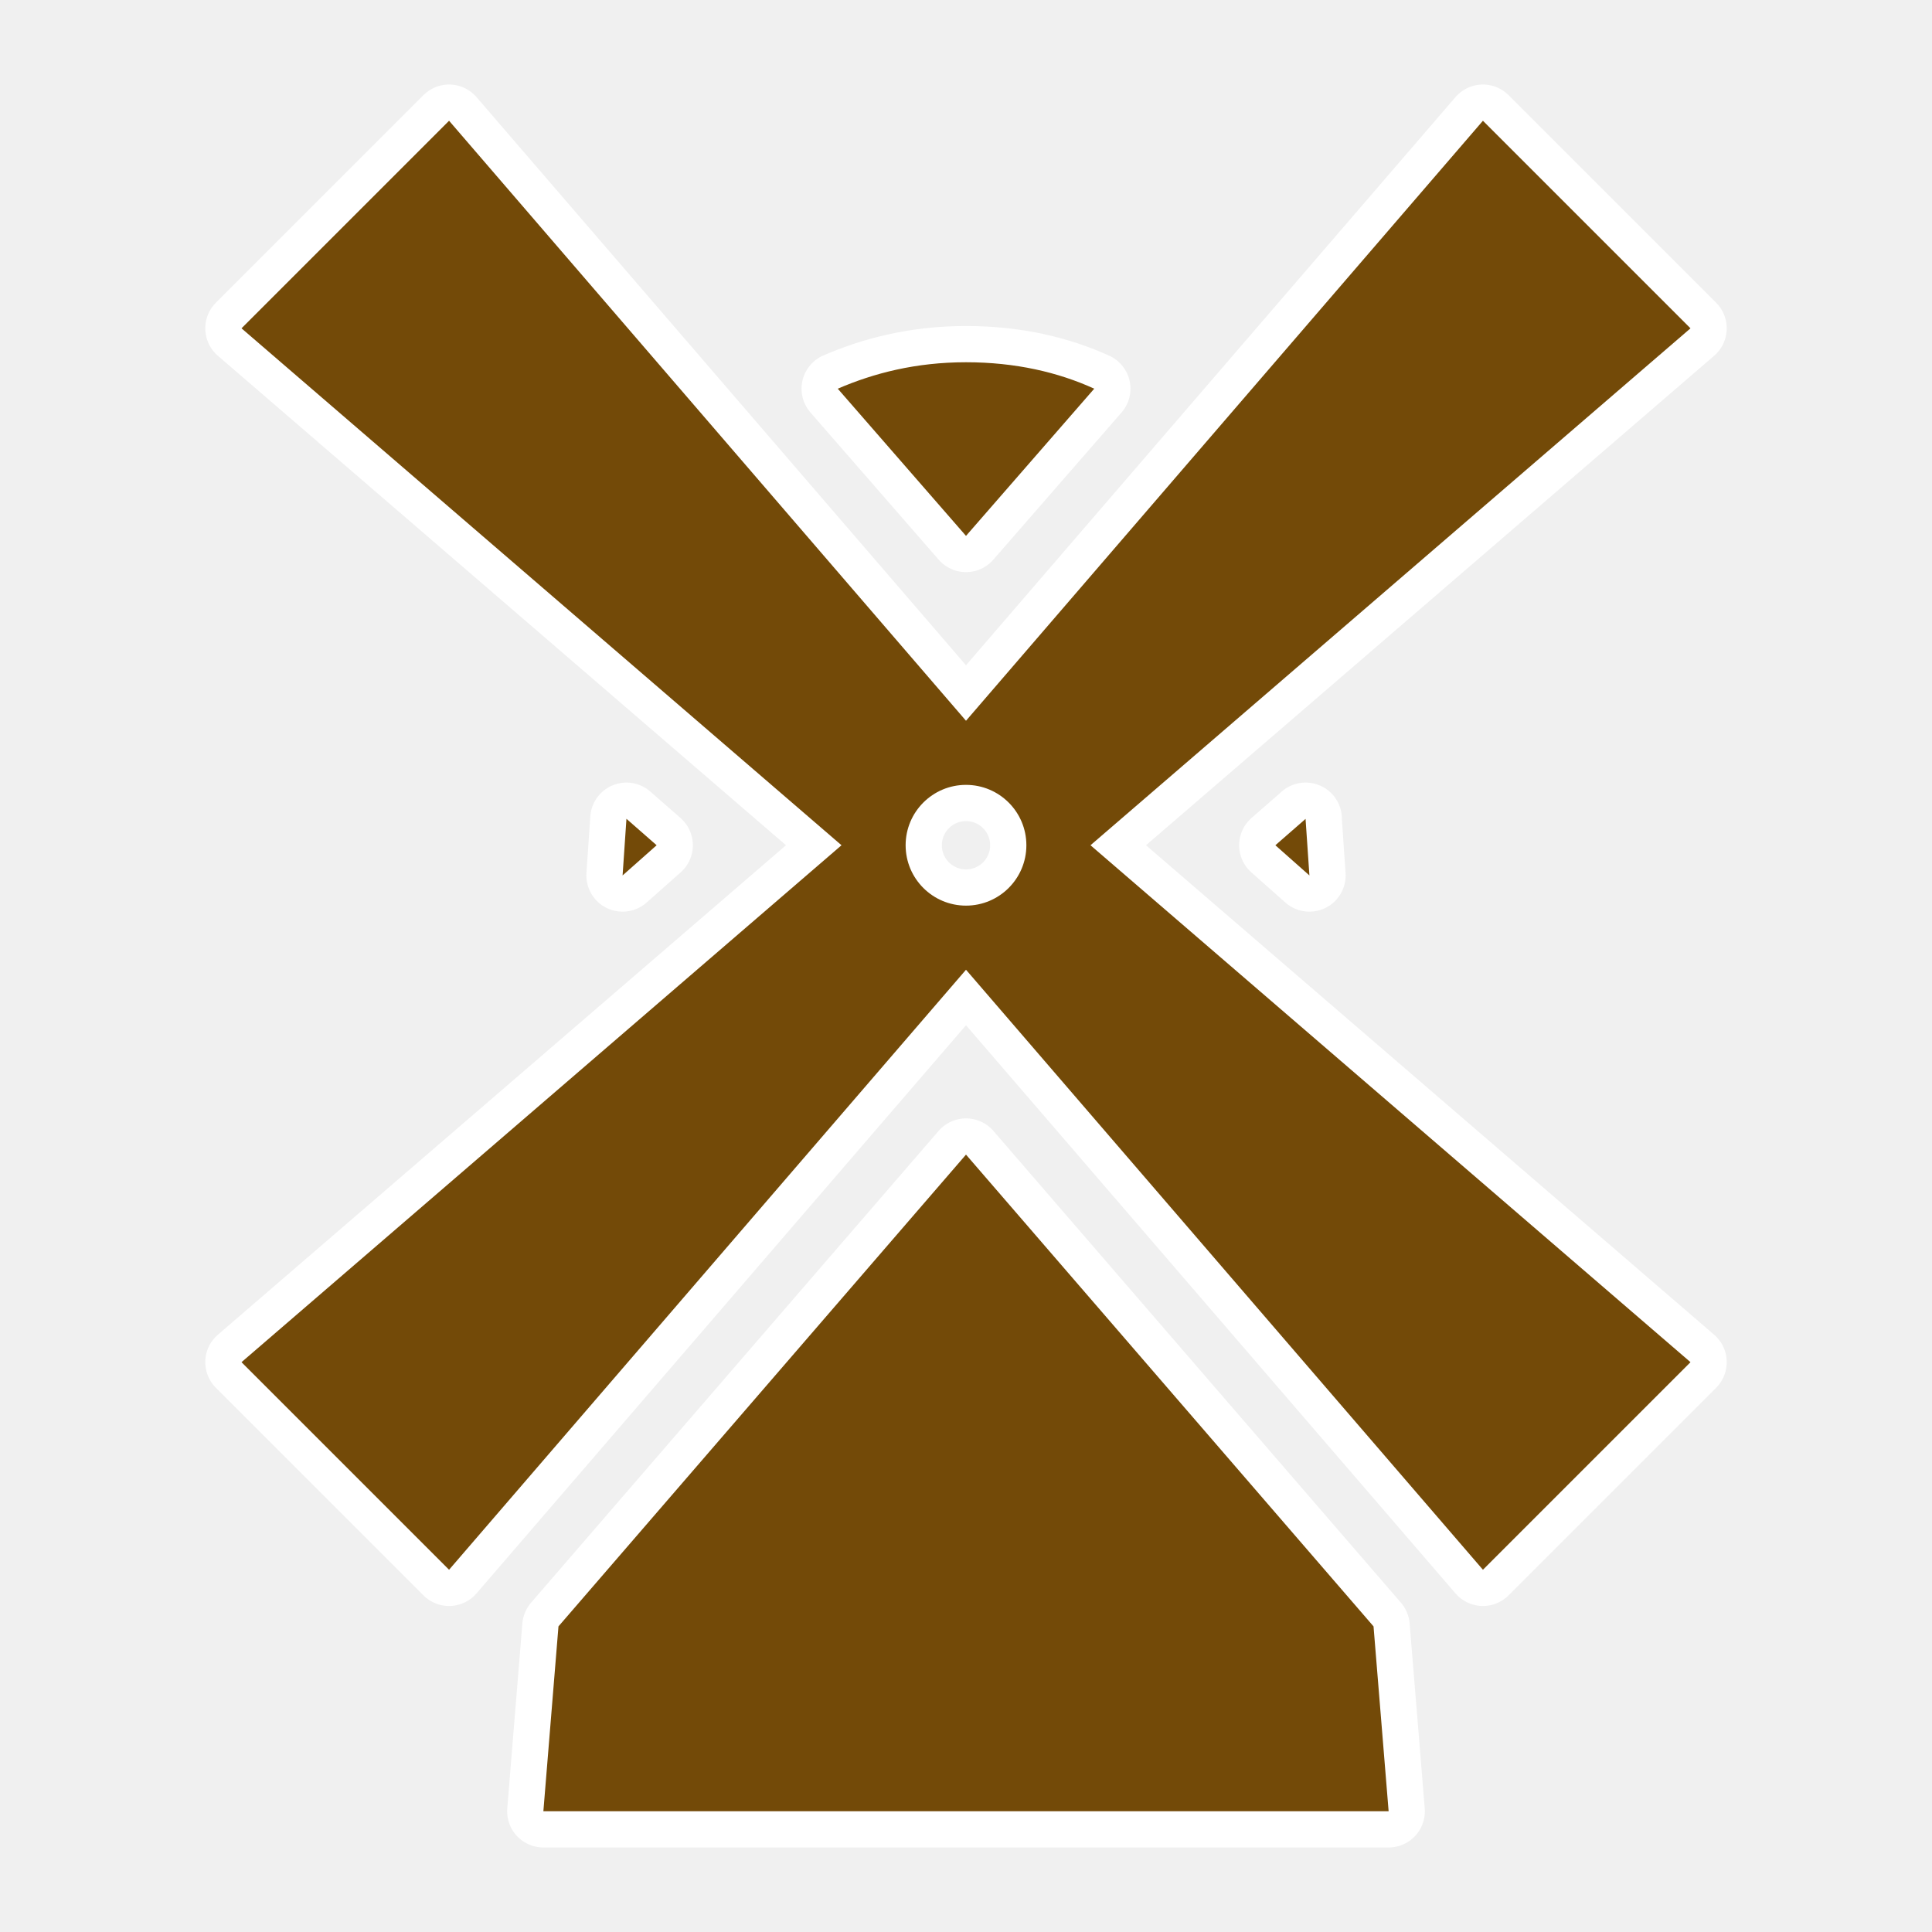
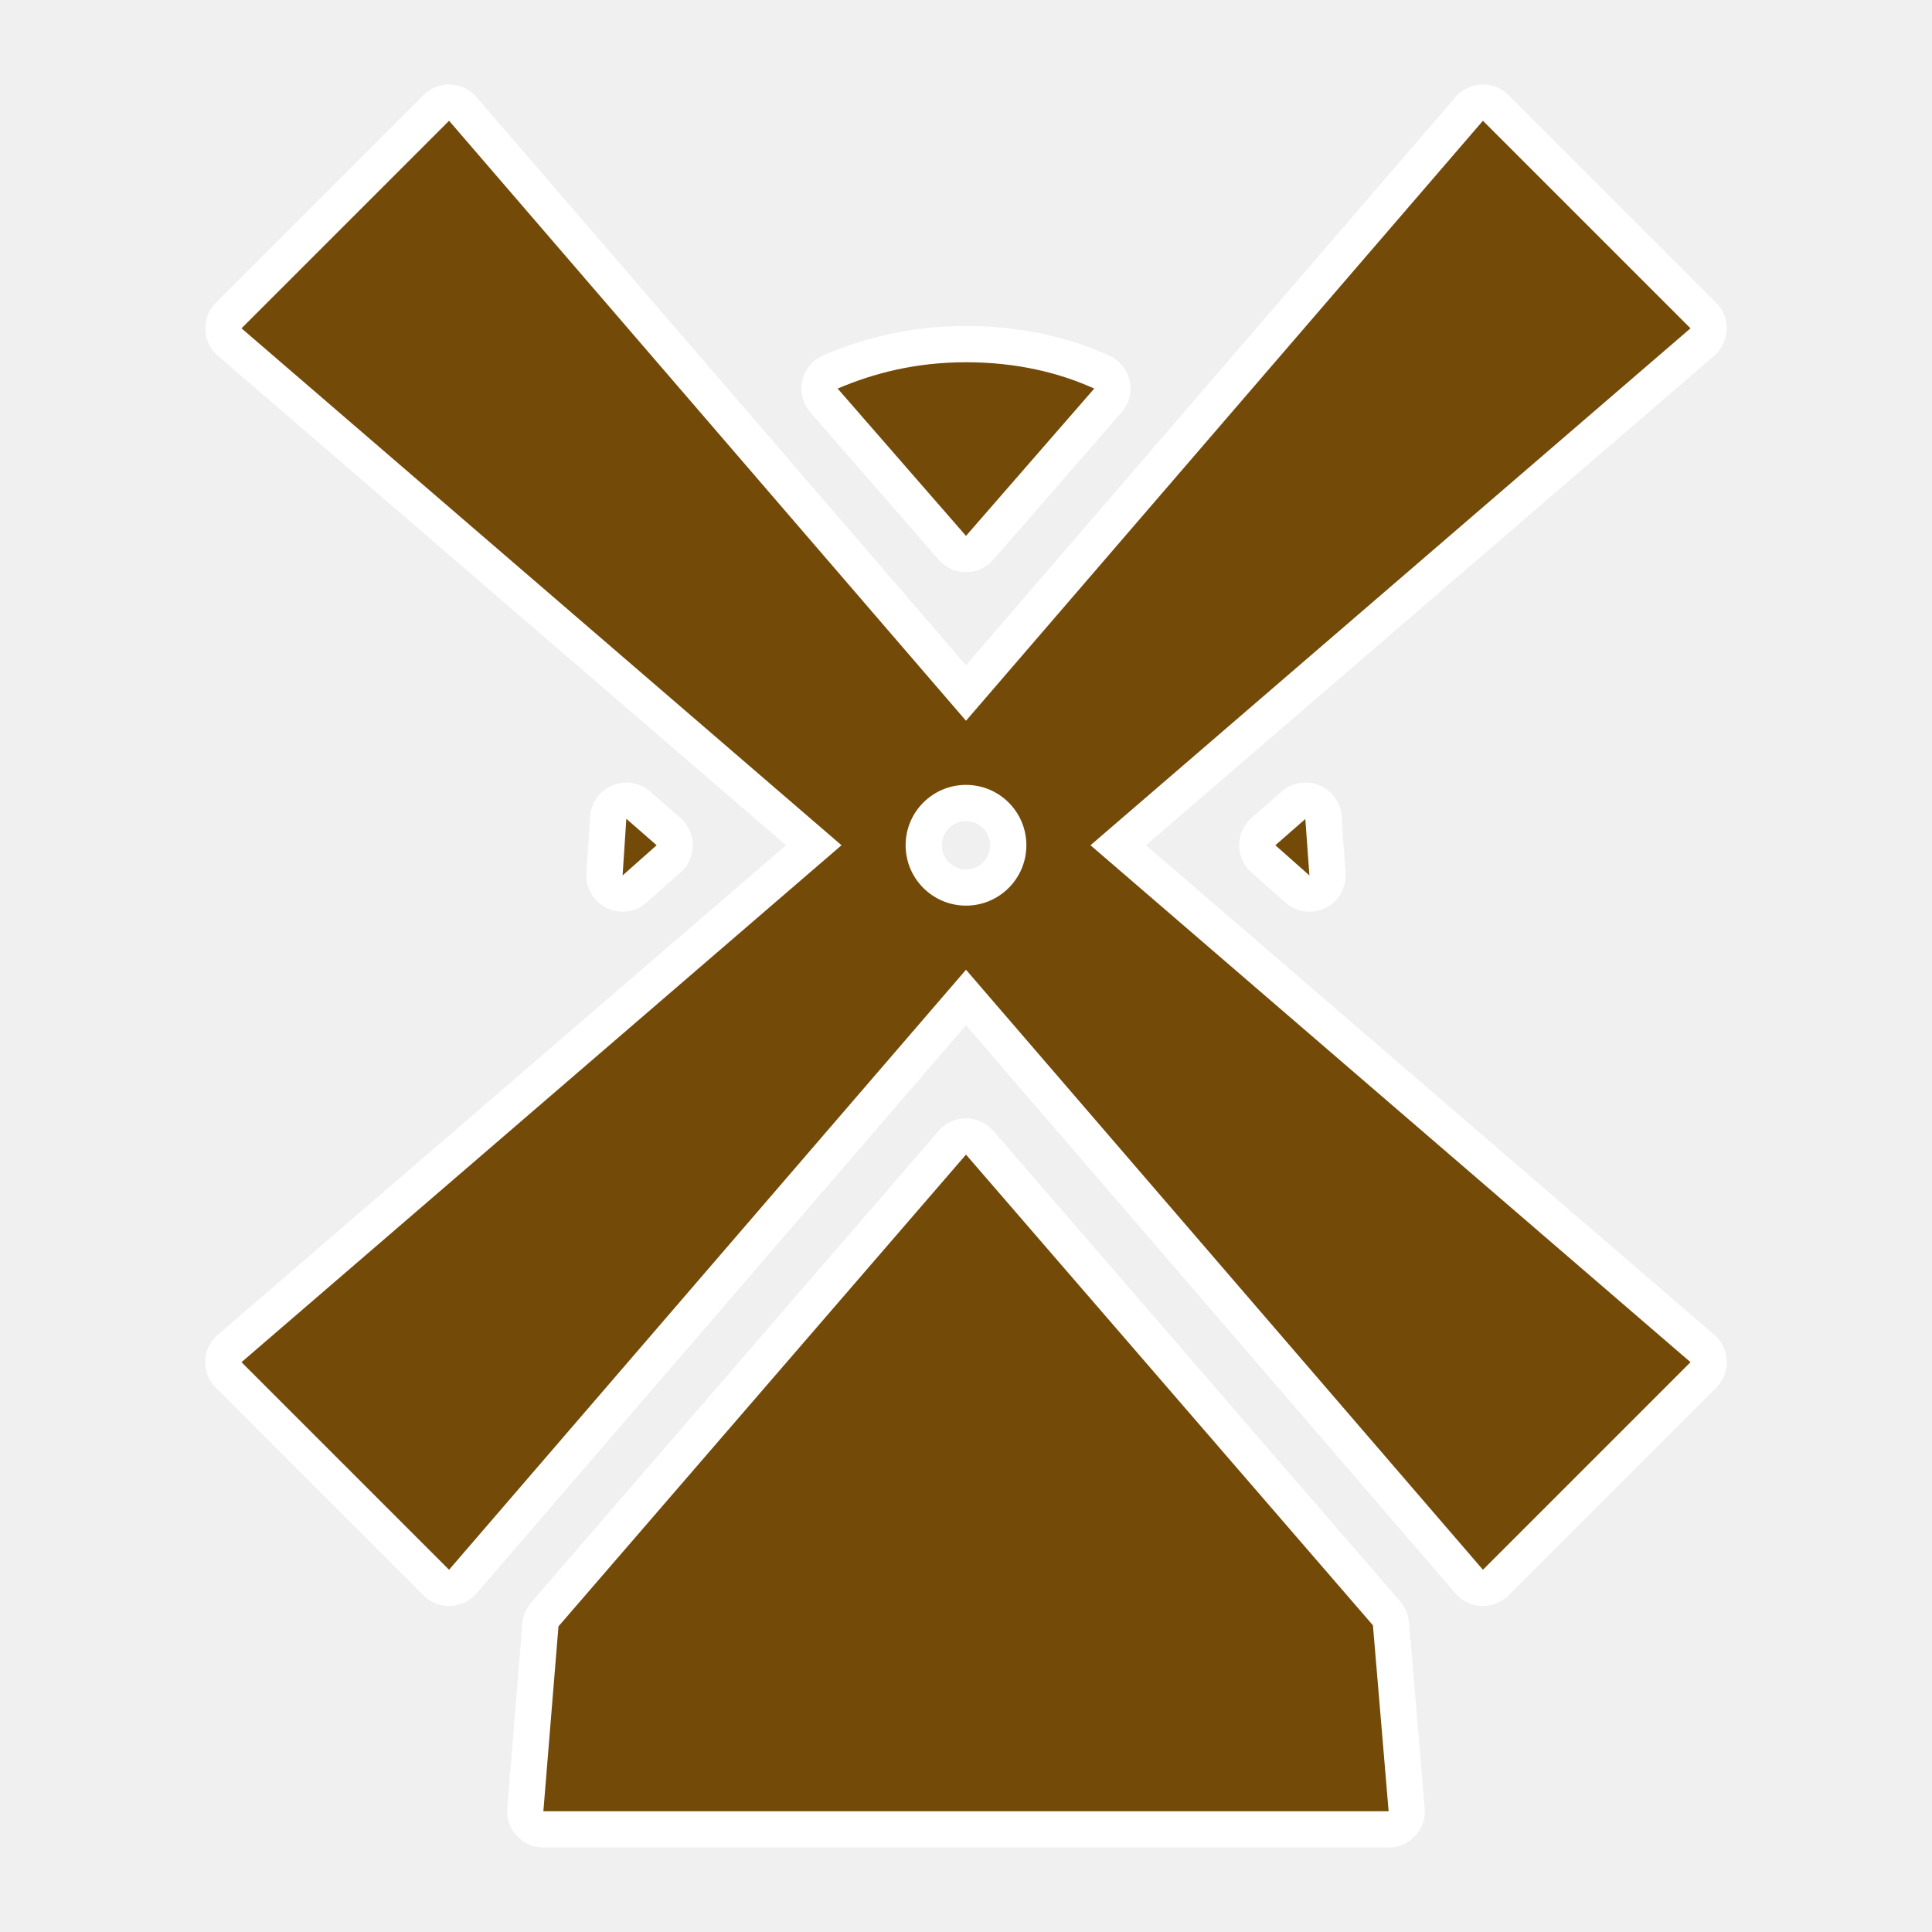
- <svg xmlns="http://www.w3.org/2000/svg" version="1.1" width="100%" height="100%" viewBox="0 0 16 16" id="svg2">
+ <svg xmlns="http://www.w3.org/2000/svg" id="svg2" viewBox="0 0 16 16" height="100%" width="100%" version="1.1">
  <defs id="defs6" />
-   <rect width="16" height="16" x="0" y="0" id="canvas" style="visibility:hidden;fill:none;stroke:none" />
-   <path d="M 3.719,1 2,2.719 6.969,7 2,11.281 3.719,13 8,8.031 12.281,13 14,11.281 9.031,7 14,2.719 12.281,1 8,5.969 3.719,1 Z M 8,3 C 7.585,3 7.237,3.09 6.938,3.219 L 8,4.438 9.062,3.219 C 8.764,3.083 8.41,3 8,3 Z M 8,6.5 C 8.276,6.5 8.5,6.724 8.5,7 8.5,7.276 8.276,7.5 8,7.5 7.724,7.5 7.5,7.276 7.5,7 7.5,6.724 7.724,6.5 8,6.5 Z M 5.188,6.781 5.156,7.25 5.438,7 5.188,6.781 Z m 5.625,0 L 10.562,7 10.844,7.25 10.812,6.781 Z M 8,9.562 4.625,13.469 4.5,15 11.5,15 11.375,13.469 8,9.562 Z" id="windmill-8" style="fill:#734a08;fill-opacity:1;stroke:#ffffff;stroke-width:0.6;stroke-miterlimit:4;stroke-dasharray:none;stroke-linejoin:round;stroke-linecap:round" />
-   <path d="M 3.719,1 2,2.719 6.969,7 2,11.281 3.719,13 8,8.031 12.281,13 14,11.281 9.031,7 14,2.719 12.281,1 8,5.969 3.719,1 Z M 8,3 C 7.585,3 7.237,3.09 6.938,3.219 L 8,4.438 9.062,3.219 C 8.764,3.083 8.41,3 8,3 Z M 8,6.5 C 8.276,6.5 8.5,6.724 8.5,7 8.5,7.276 8.276,7.5 8,7.5 7.724,7.5 7.5,7.276 7.5,7 7.5,6.724 7.724,6.5 8,6.5 Z M 5.188,6.781 5.156,7.25 5.438,7 5.188,6.781 Z m 5.625,0 L 10.562,7 10.844,7.25 10.812,6.781 Z M 8,9.562 4.625,13.469 4.5,15 11.5,15 11.375,13.469 8,9.562 Z" id="windmill" style="fill:#734a08;fill-opacity:1" />
+   <rect style="visibility:hidden;fill:none;stroke:none" id="canvas" y="0" x="0" height="16" width="16" />
+   <path style="fill:#734a08;fill-opacity:1;stroke:#ffffff;stroke-width:0.6;stroke-miterlimit:4;stroke-dasharray:none;stroke-linejoin:round;stroke-linecap:round" id="windmill-8" d="M 3.719,1 2,2.719 6.969,7 2,11.281 3.719,13 8,8.031 12.281,13 14,11.281 9.031,7 14,2.719 12.281,1 8,5.969 3.719,1 Z M 8,3 C 7.585,3 7.237,3.090 6.937,3.218 L 8,4.438 9.062,3.218 C 8.764,3.083 8.41,3 8,3 Z M 8,6.5 C 8.276,6.5 8.5,6.724 8.5,7 8.5,7.276 8.276,7.5 8,7.5 7.724,7.5 7.5,7.276 7.5,7 7.5,6.724 7.724,6.5 8,6.5 Z M 5.187,6.781 5.156,7.25 5.438,7 5.187,6.781 Z m 5.625,0 L 10.562,7 10.844,7.25 10.81,6.781 Z M 8,9.562 4.625,13.469 4.5,15 11.5,15 11.37,13.46 8,9.562 Z" />
+   <path style="fill:#734a08;fill-opacity:1" id="windmill" d="M 3.719,1 2,2.719 6.969,7 2,11.281 3.719,13 8,8.031 12.281,13 14,11.281 9.031,7 14,2.719 12.281,1 8,5.969 3.719,1 Z M 8,3 C 7.585,3 7.237,3.090 6.937,3.218 L 8,4.438 9.062,3.218 C 8.764,3.083 8.41,3 8,3 Z M 8,6.5 C 8.276,6.5 8.5,6.724 8.5,7 8.5,7.276 8.276,7.5 8,7.5 7.724,7.5 7.5,7.276 7.5,7 7.5,6.724 7.724,6.5 8,6.5 Z M 5.187,6.781 5.156,7.25 5.438,7 5.187,6.781 Z m 5.625,0 L 10.562,7 10.844,7.25 10.81,6.781 Z M 8,9.562 4.625,13.469 4.5,15 11.5,15 11.37,13.46 8,9.562 Z" />
</svg>
